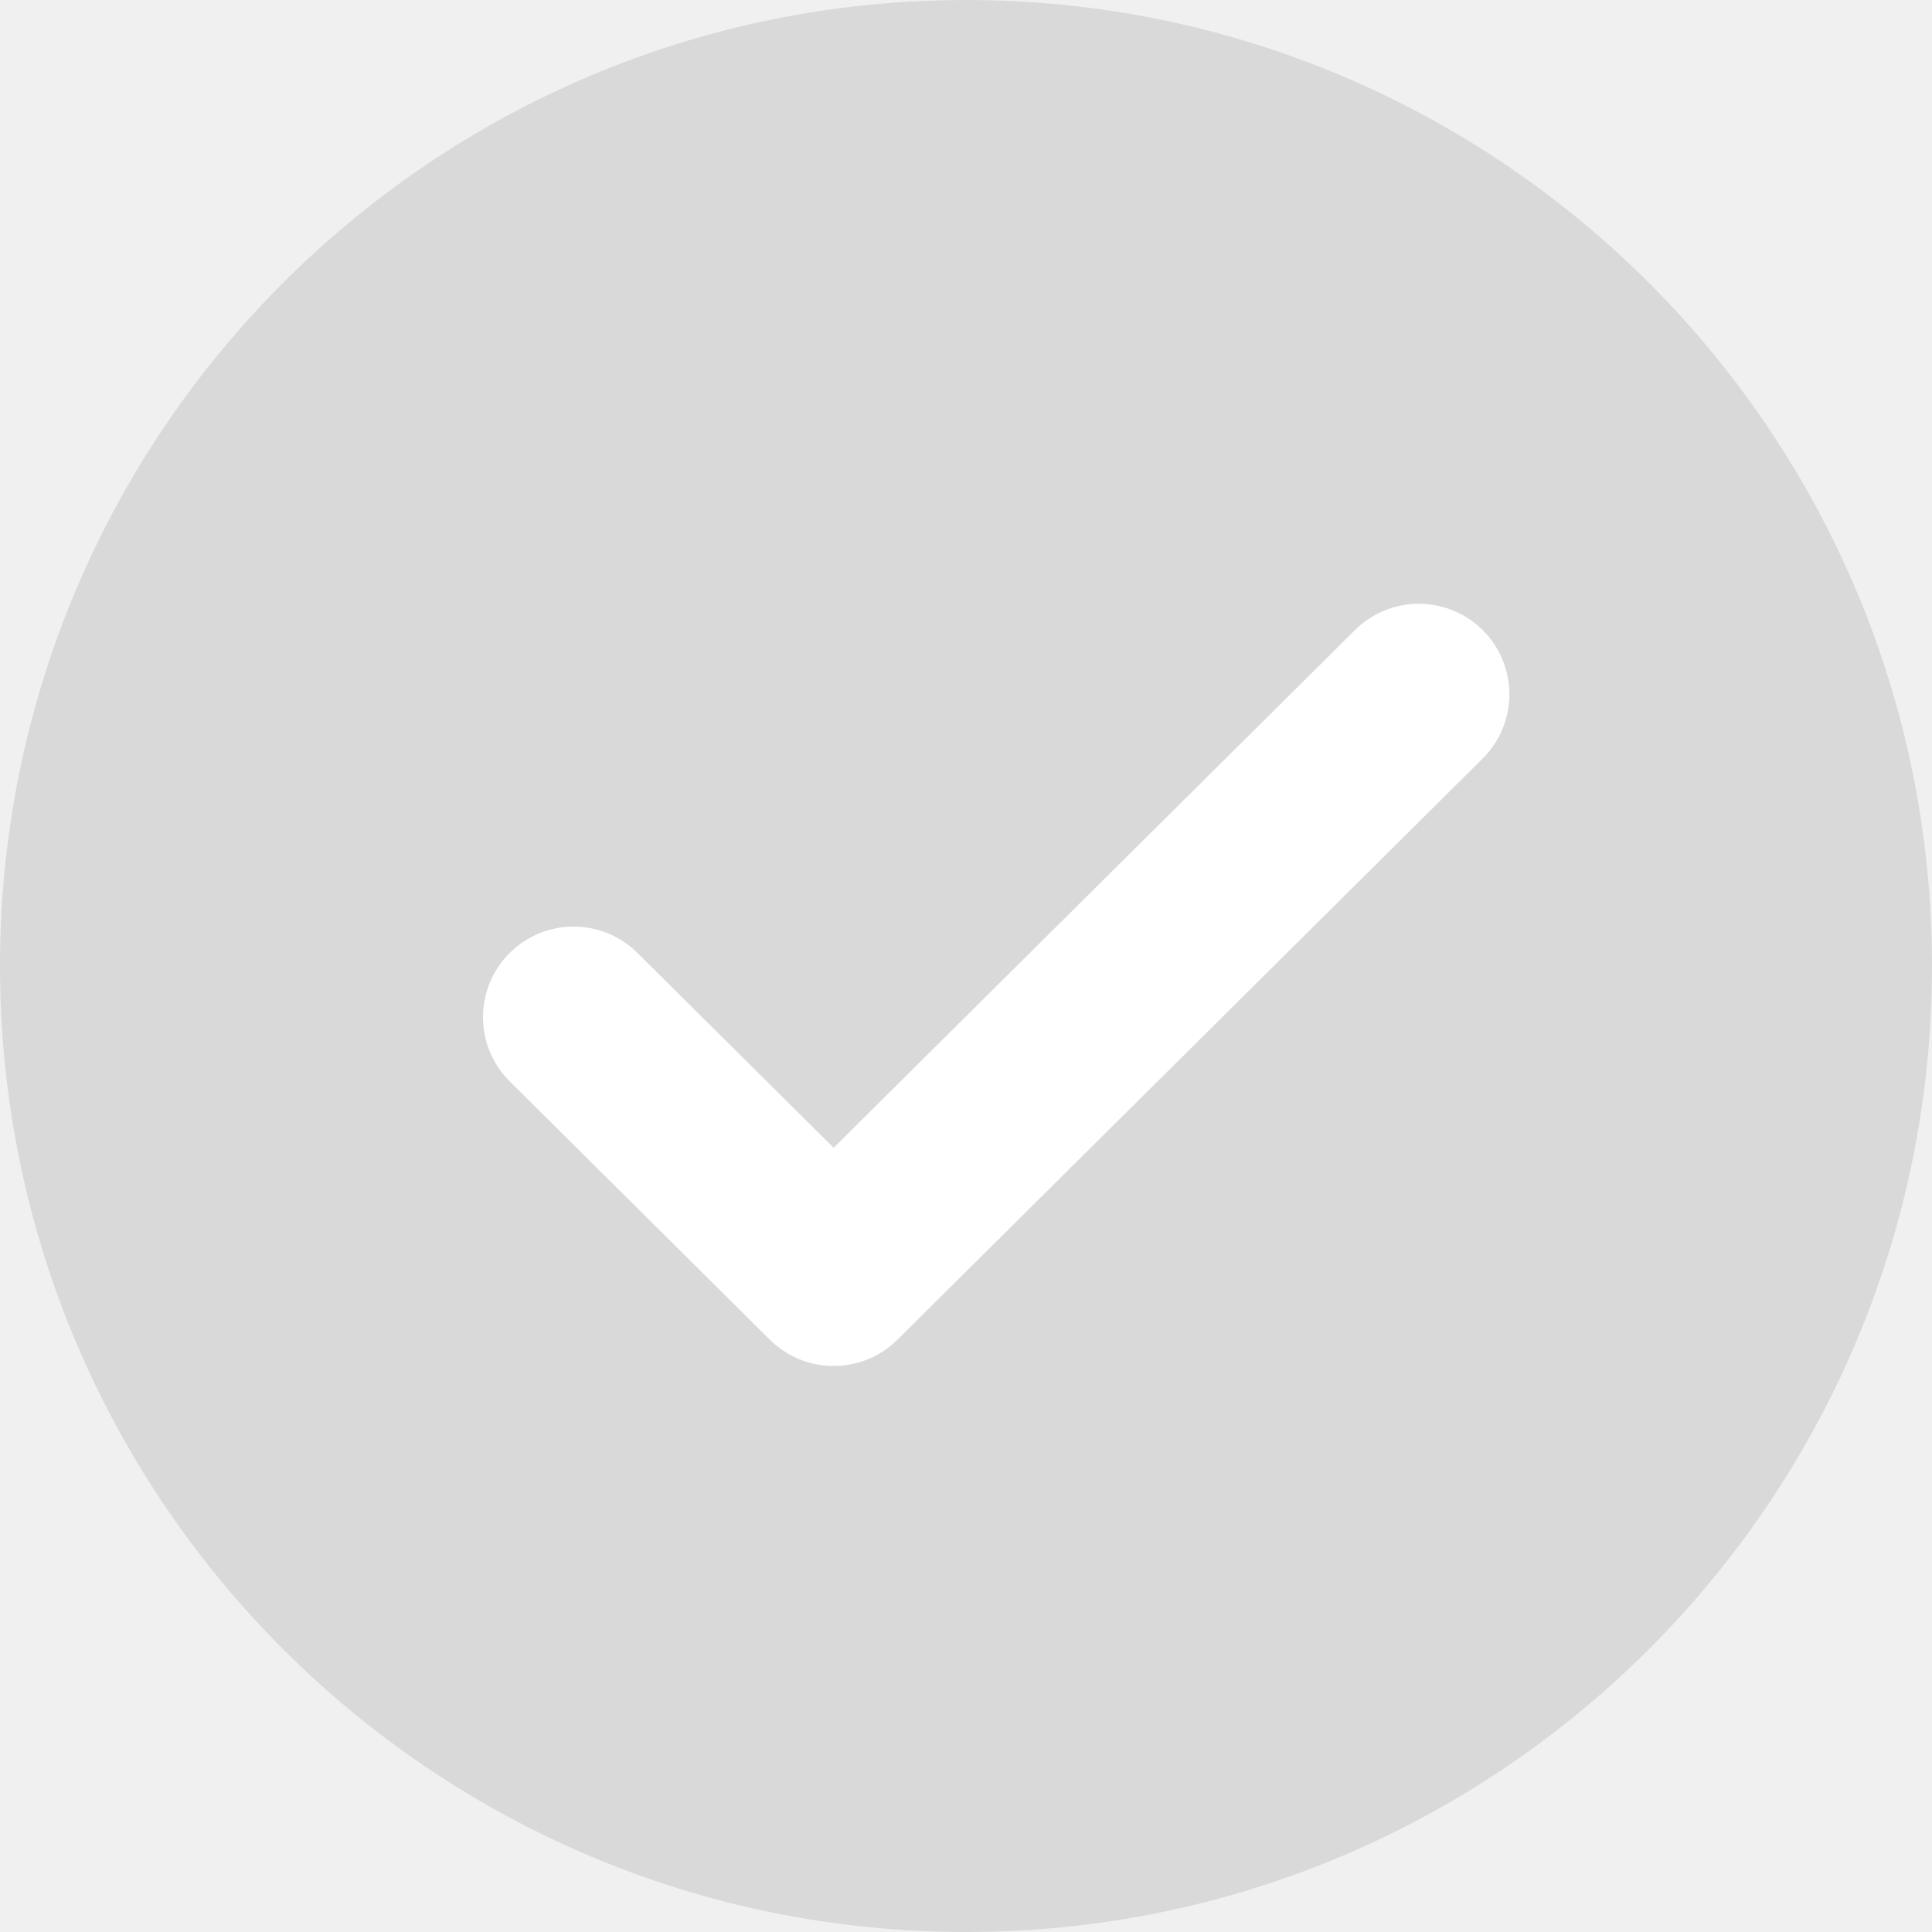
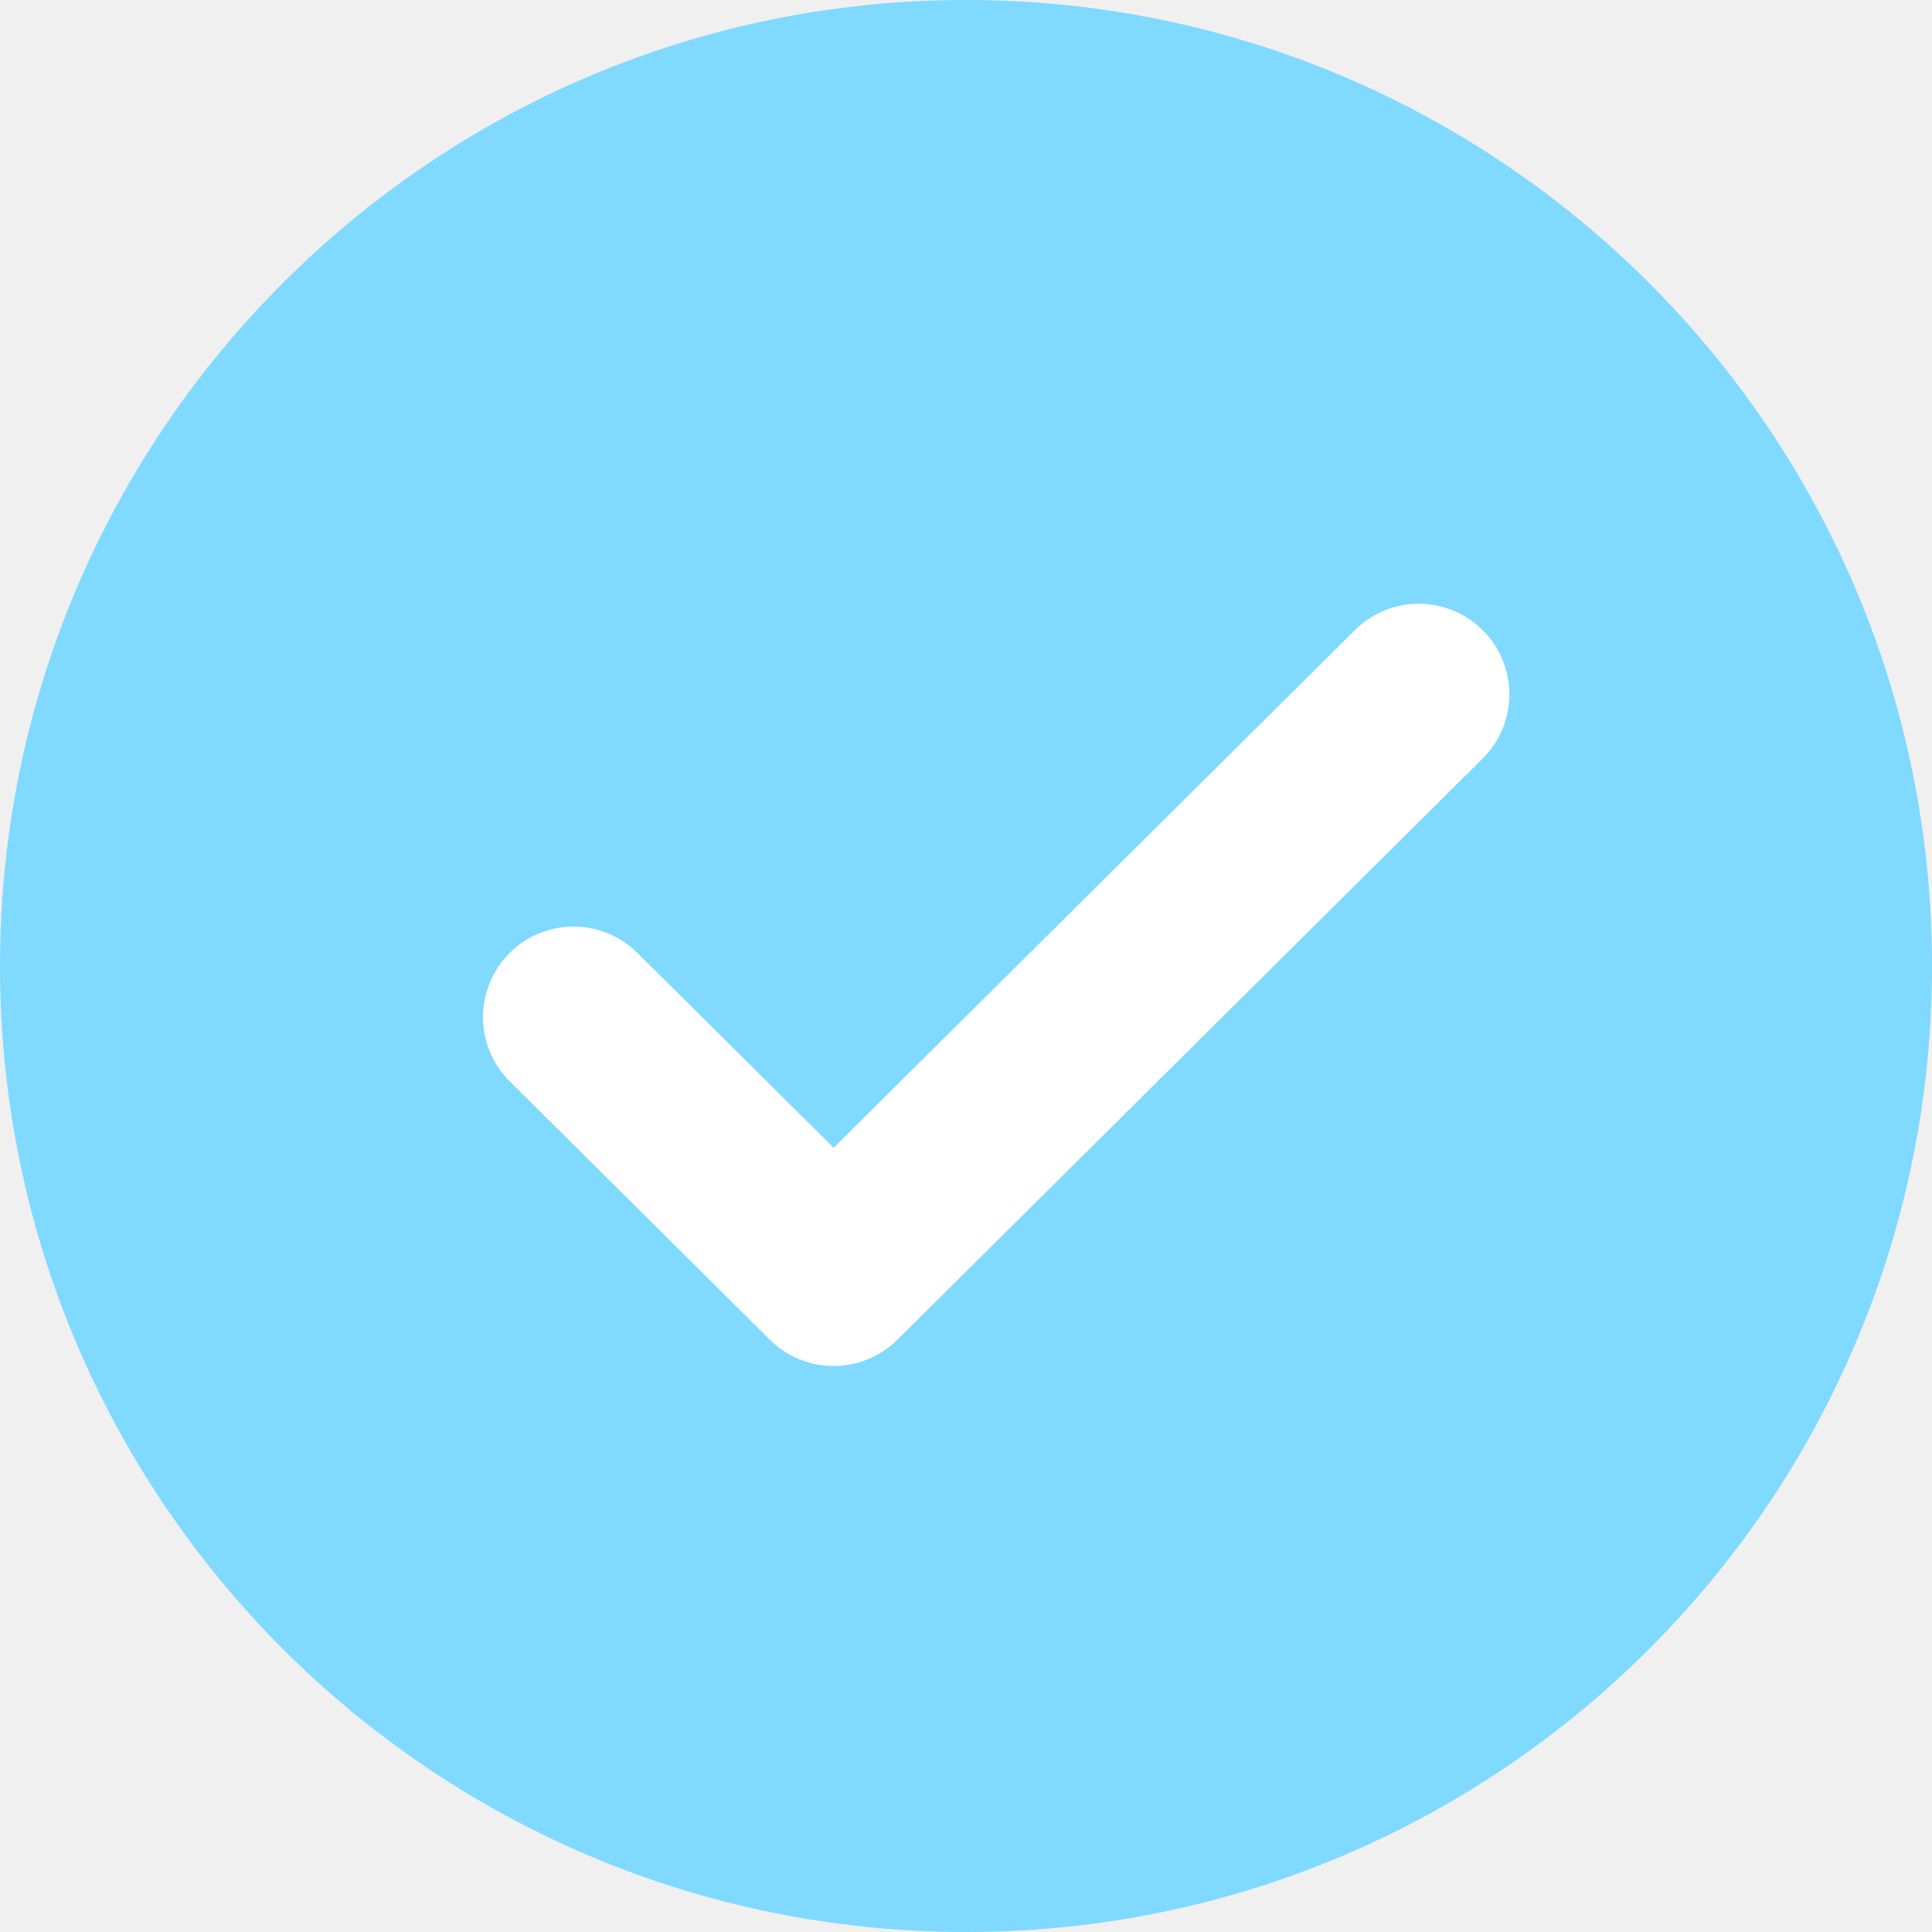
<svg xmlns="http://www.w3.org/2000/svg" width="64" height="64" viewBox="0 0 64 64" fill="none">
-   <circle cx="32" cy="32" r="32" fill="#D9D9D9" />
+   <circle cx="32" cy="32" r="32" fill="#80D9FF" />
+   <path d="M19 33.694L27.615 42.25L47 23" fill="#80D9FF" />
  <path d="M19 33.694L27.615 42.25L47 23" stroke="white" stroke-width="6" stroke-linecap="round" stroke-linejoin="round" />
</svg>
